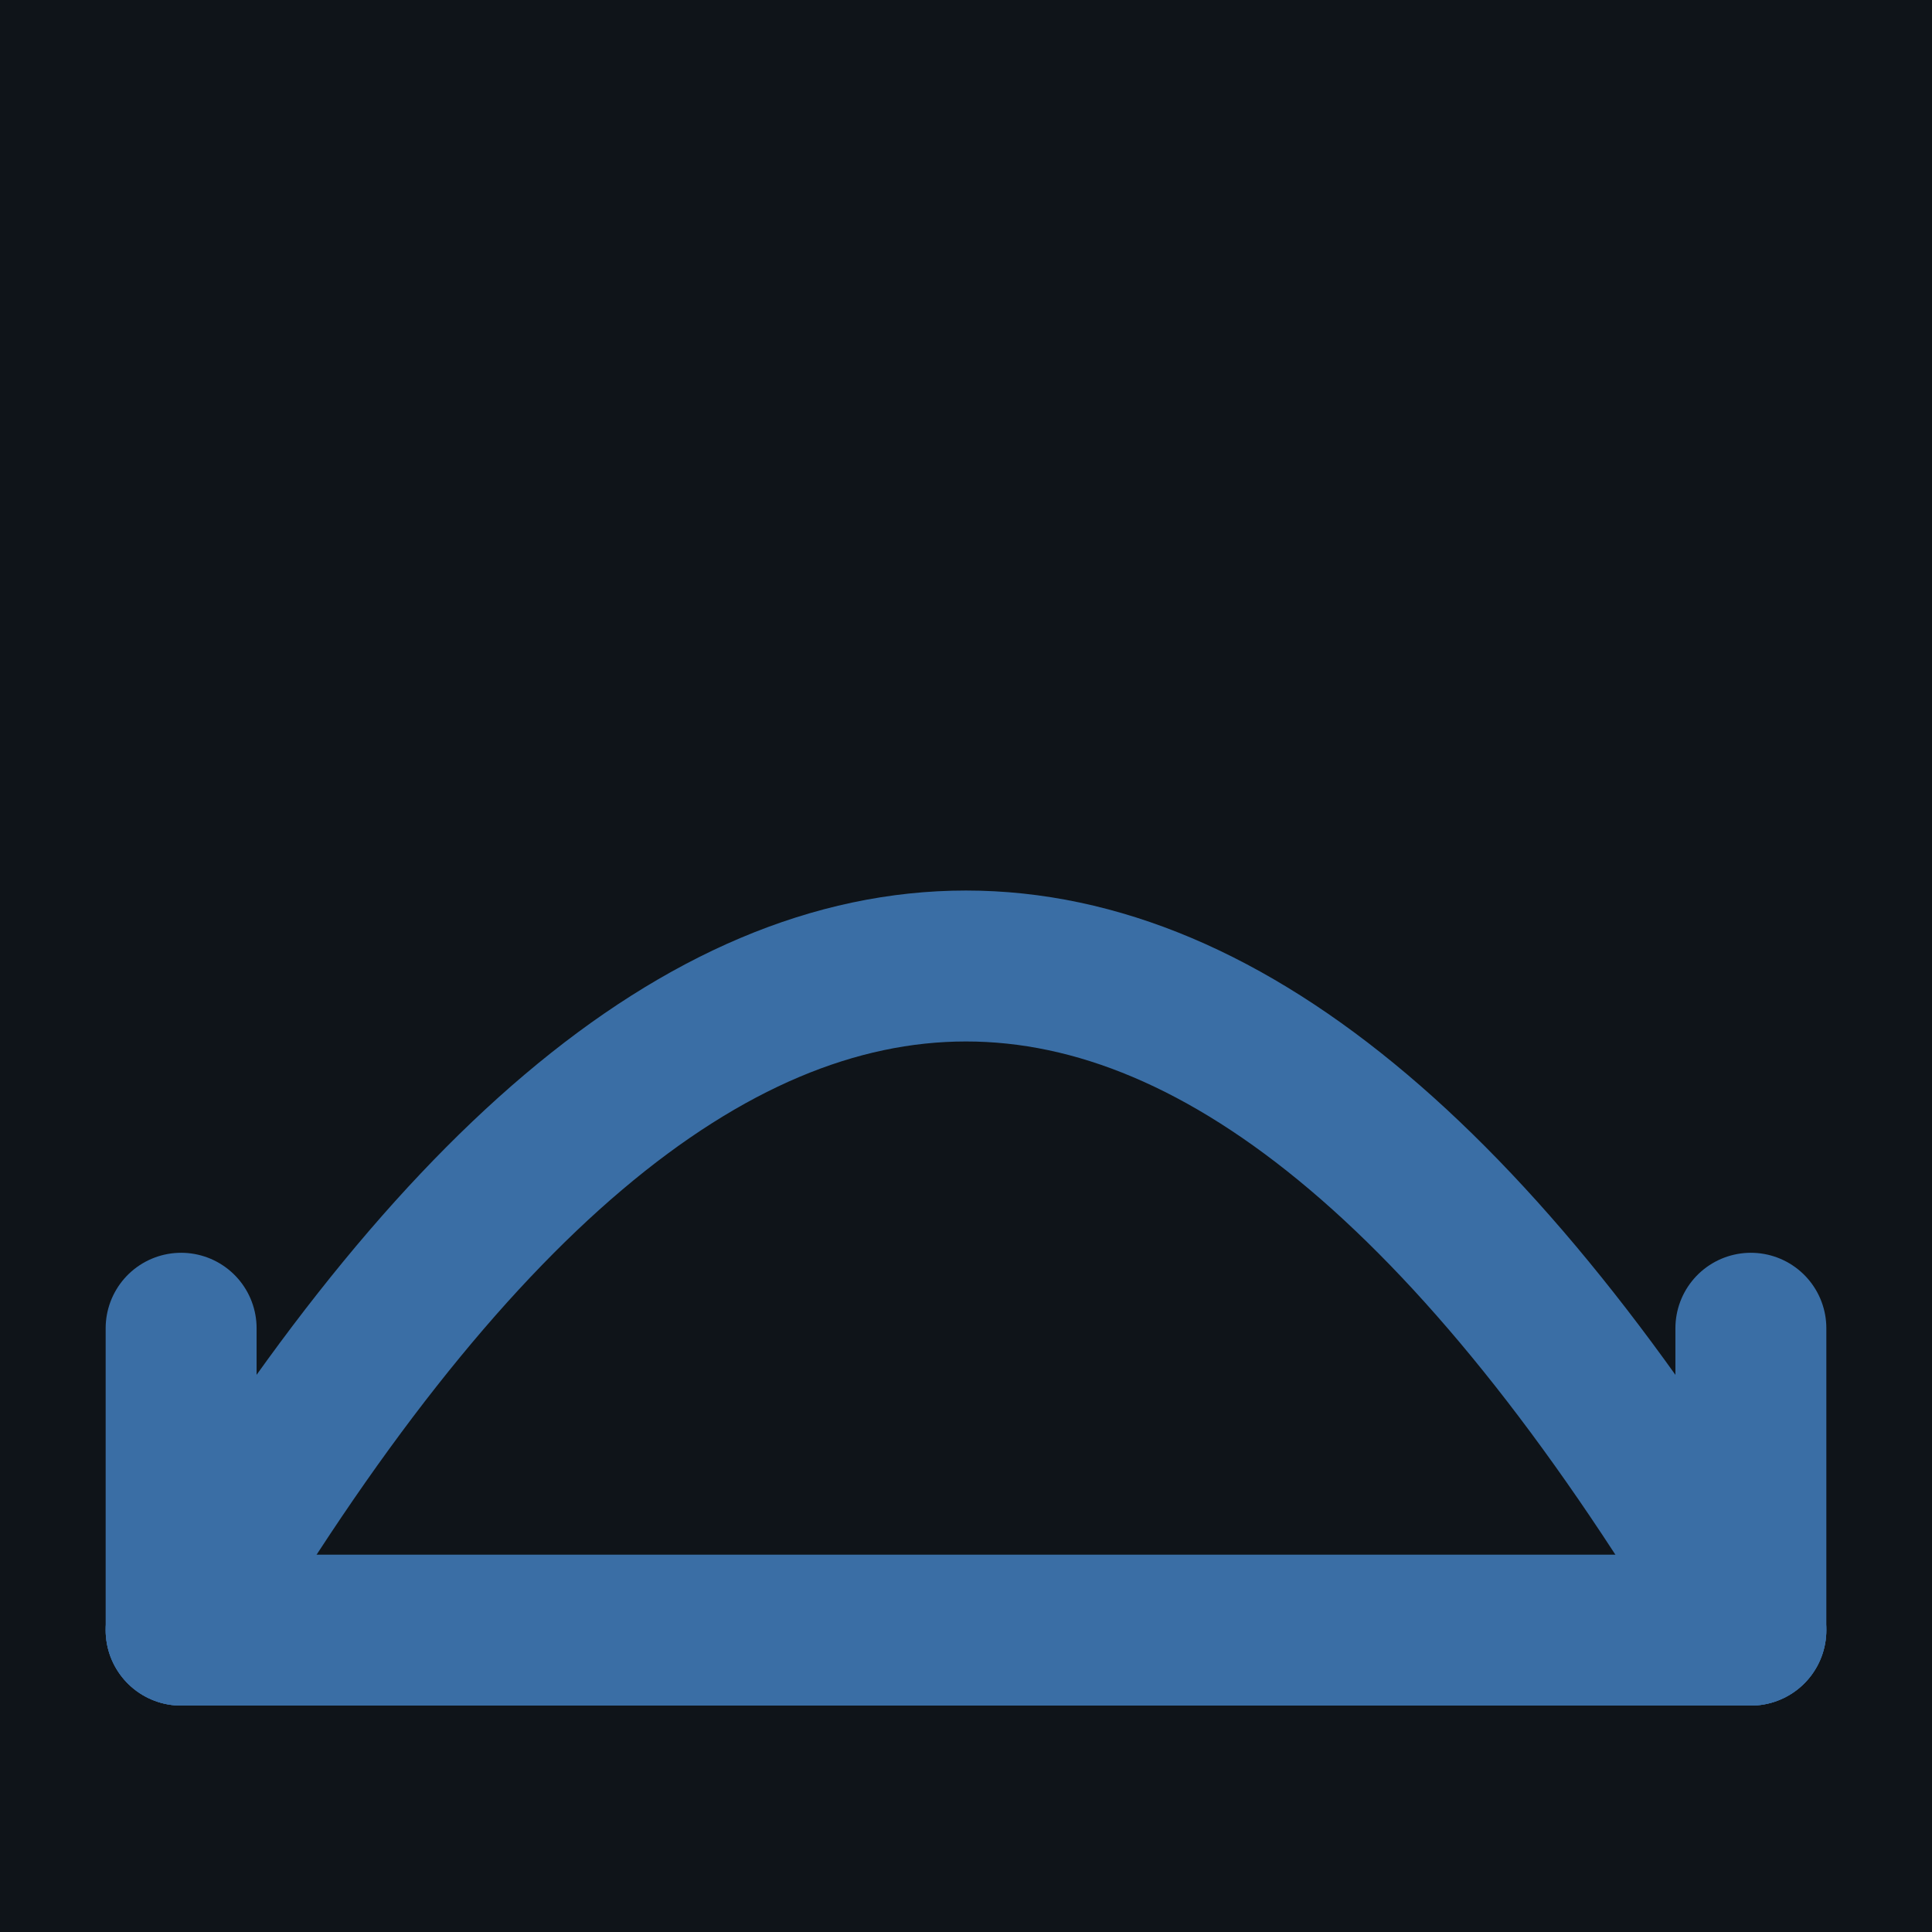
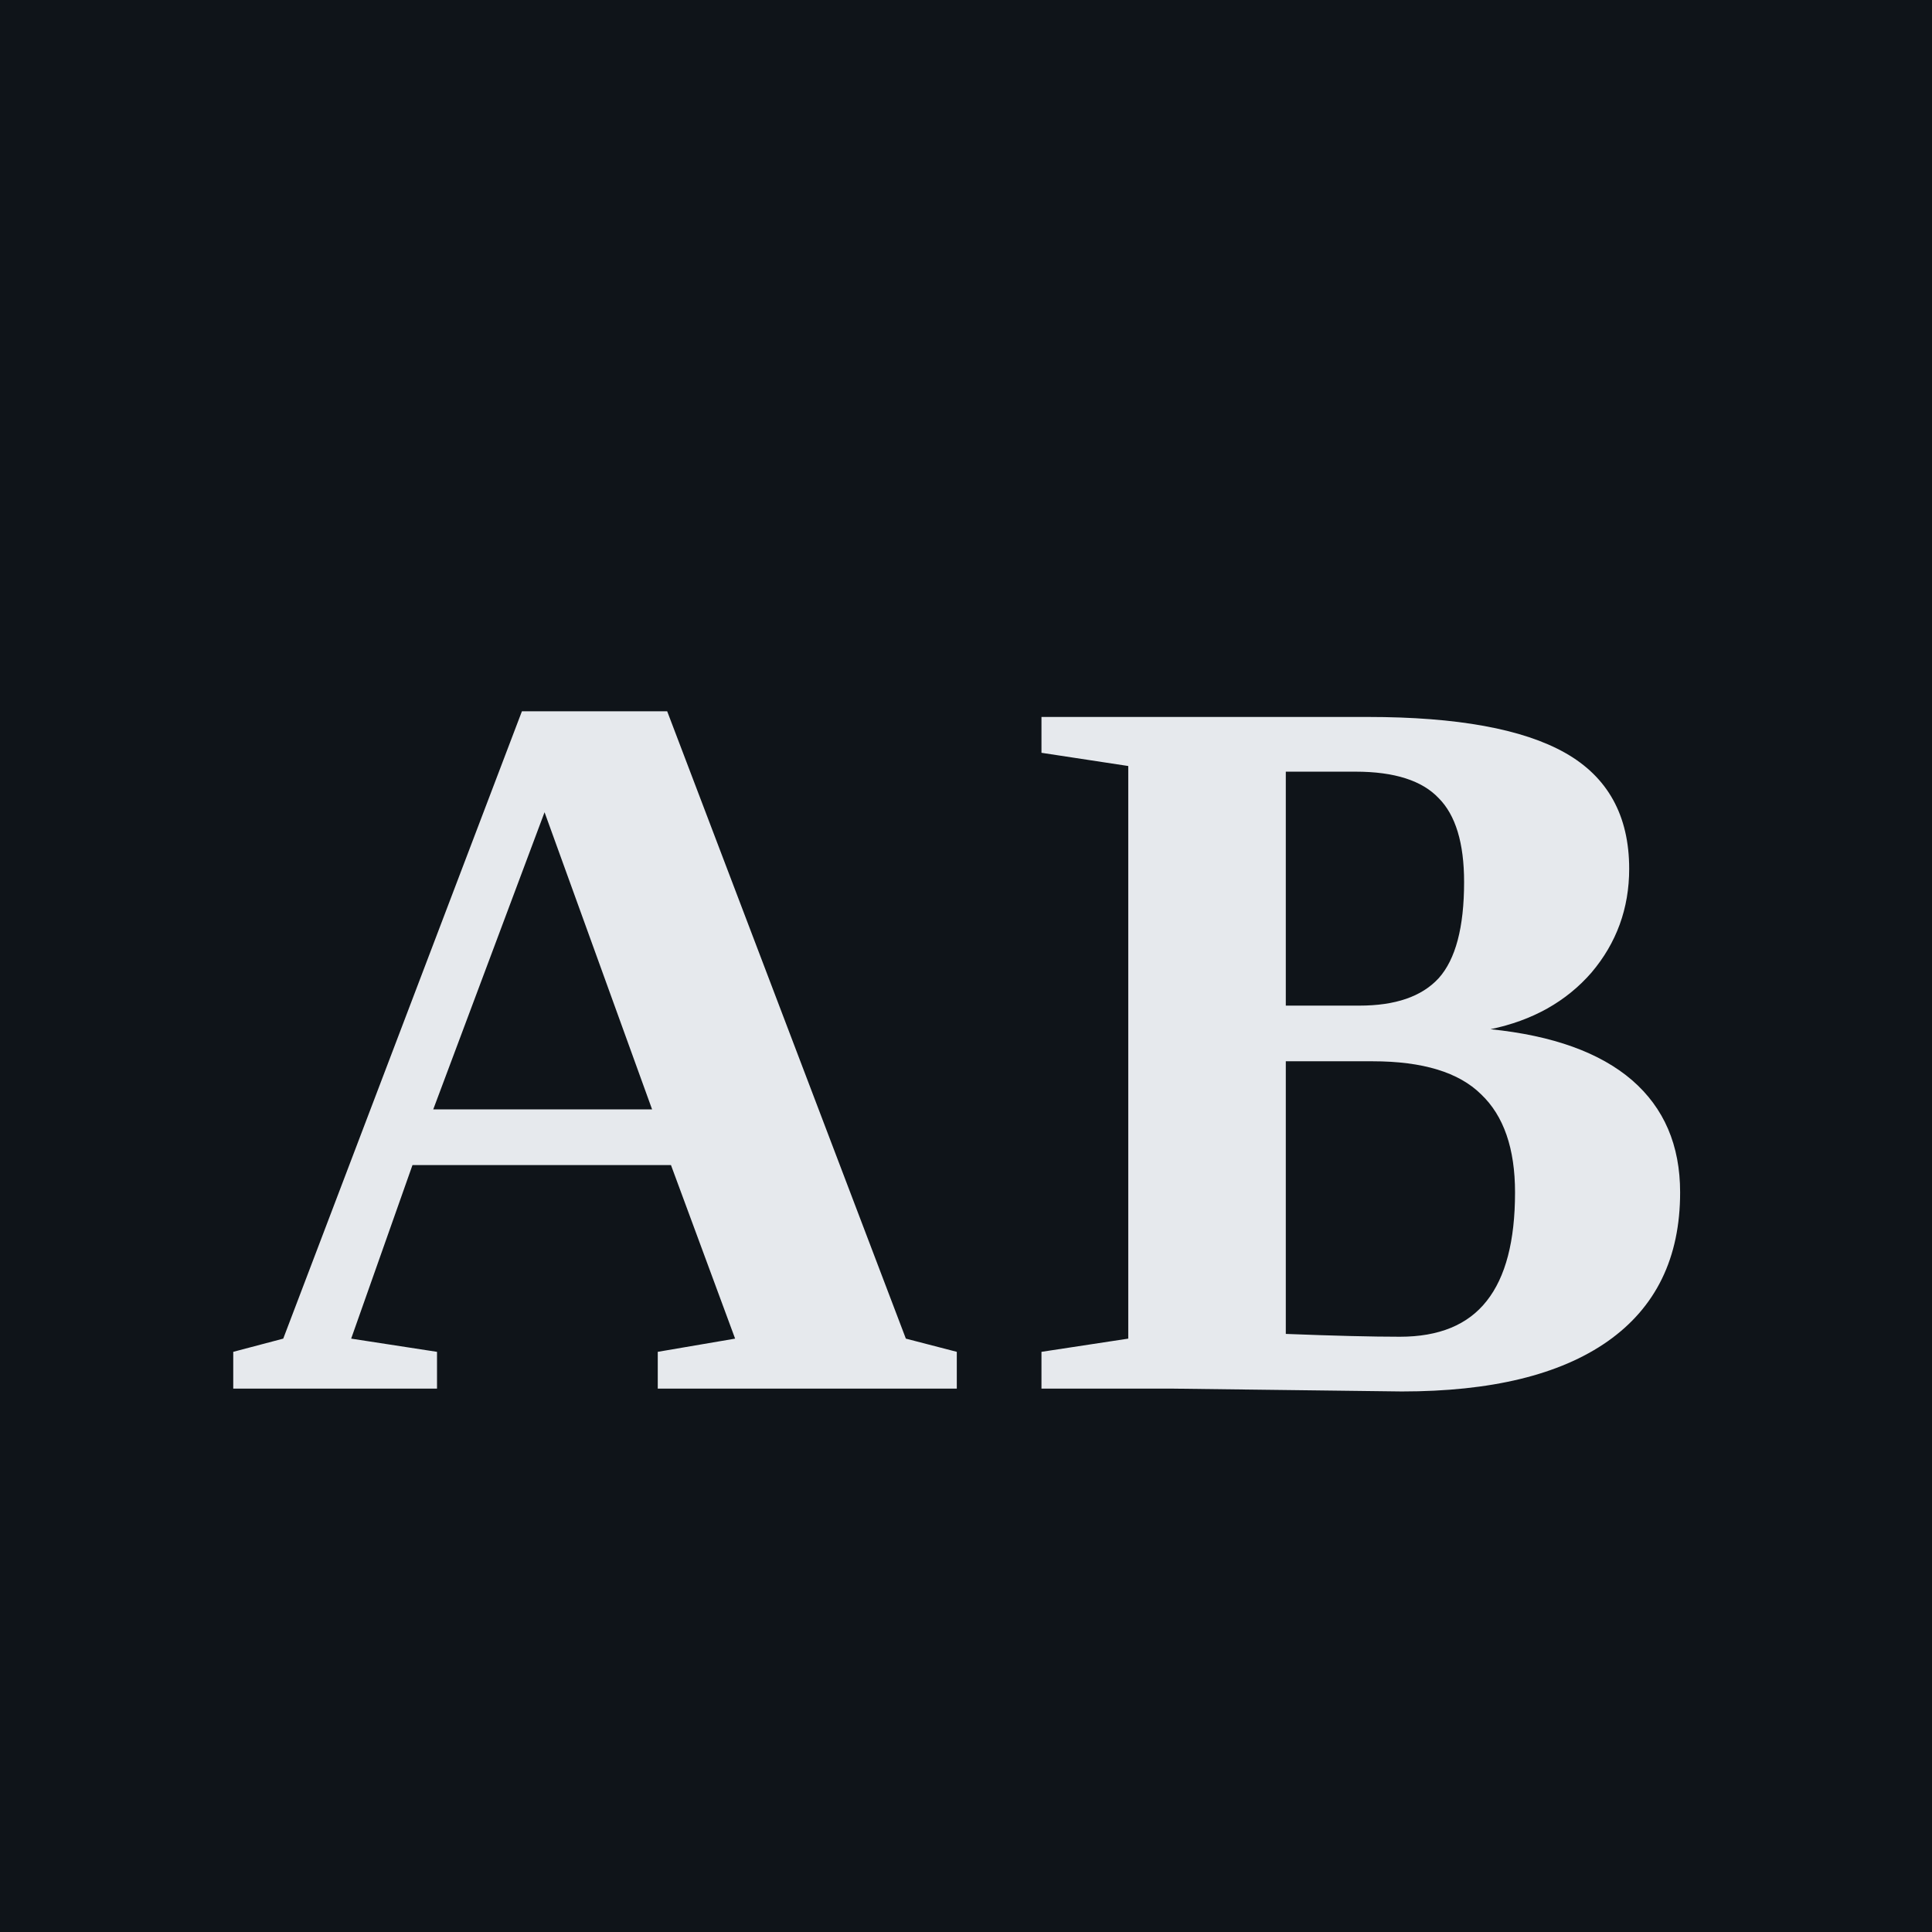
- <svg xmlns="http://www.w3.org/2000/svg" viewBox="0 0 32 32" fill="none">
+ <svg xmlns="http://www.w3.org/2000/svg" viewBox="0 0 32 32">
  <rect width="32" height="32" fill="#0F1419" />
-   <path d="M3 27 Q16 5 29 27" stroke="#3A6EA5" stroke-width="2.5" fill="none" stroke-linecap="round" />
-   <line x1="3" y1="27" x2="29" y2="27" stroke="#3A6EA5" stroke-width="2.5" stroke-linecap="round" />
-   <line x1="3" y1="27" x2="3" y2="22" stroke="#3A6EA5" stroke-width="2.5" stroke-linecap="round" />
-   <line x1="29" y1="27" x2="29" y2="22" stroke="#3A6EA5" stroke-width="2.5" stroke-linecap="round" />
+   <text x="16" y="23" font-family="Georgia, 'Times New Roman', serif" font-size="17" font-weight="700" fill="#E6E9ED" text-anchor="middle" letter-spacing="1">AB</text>
</svg>
